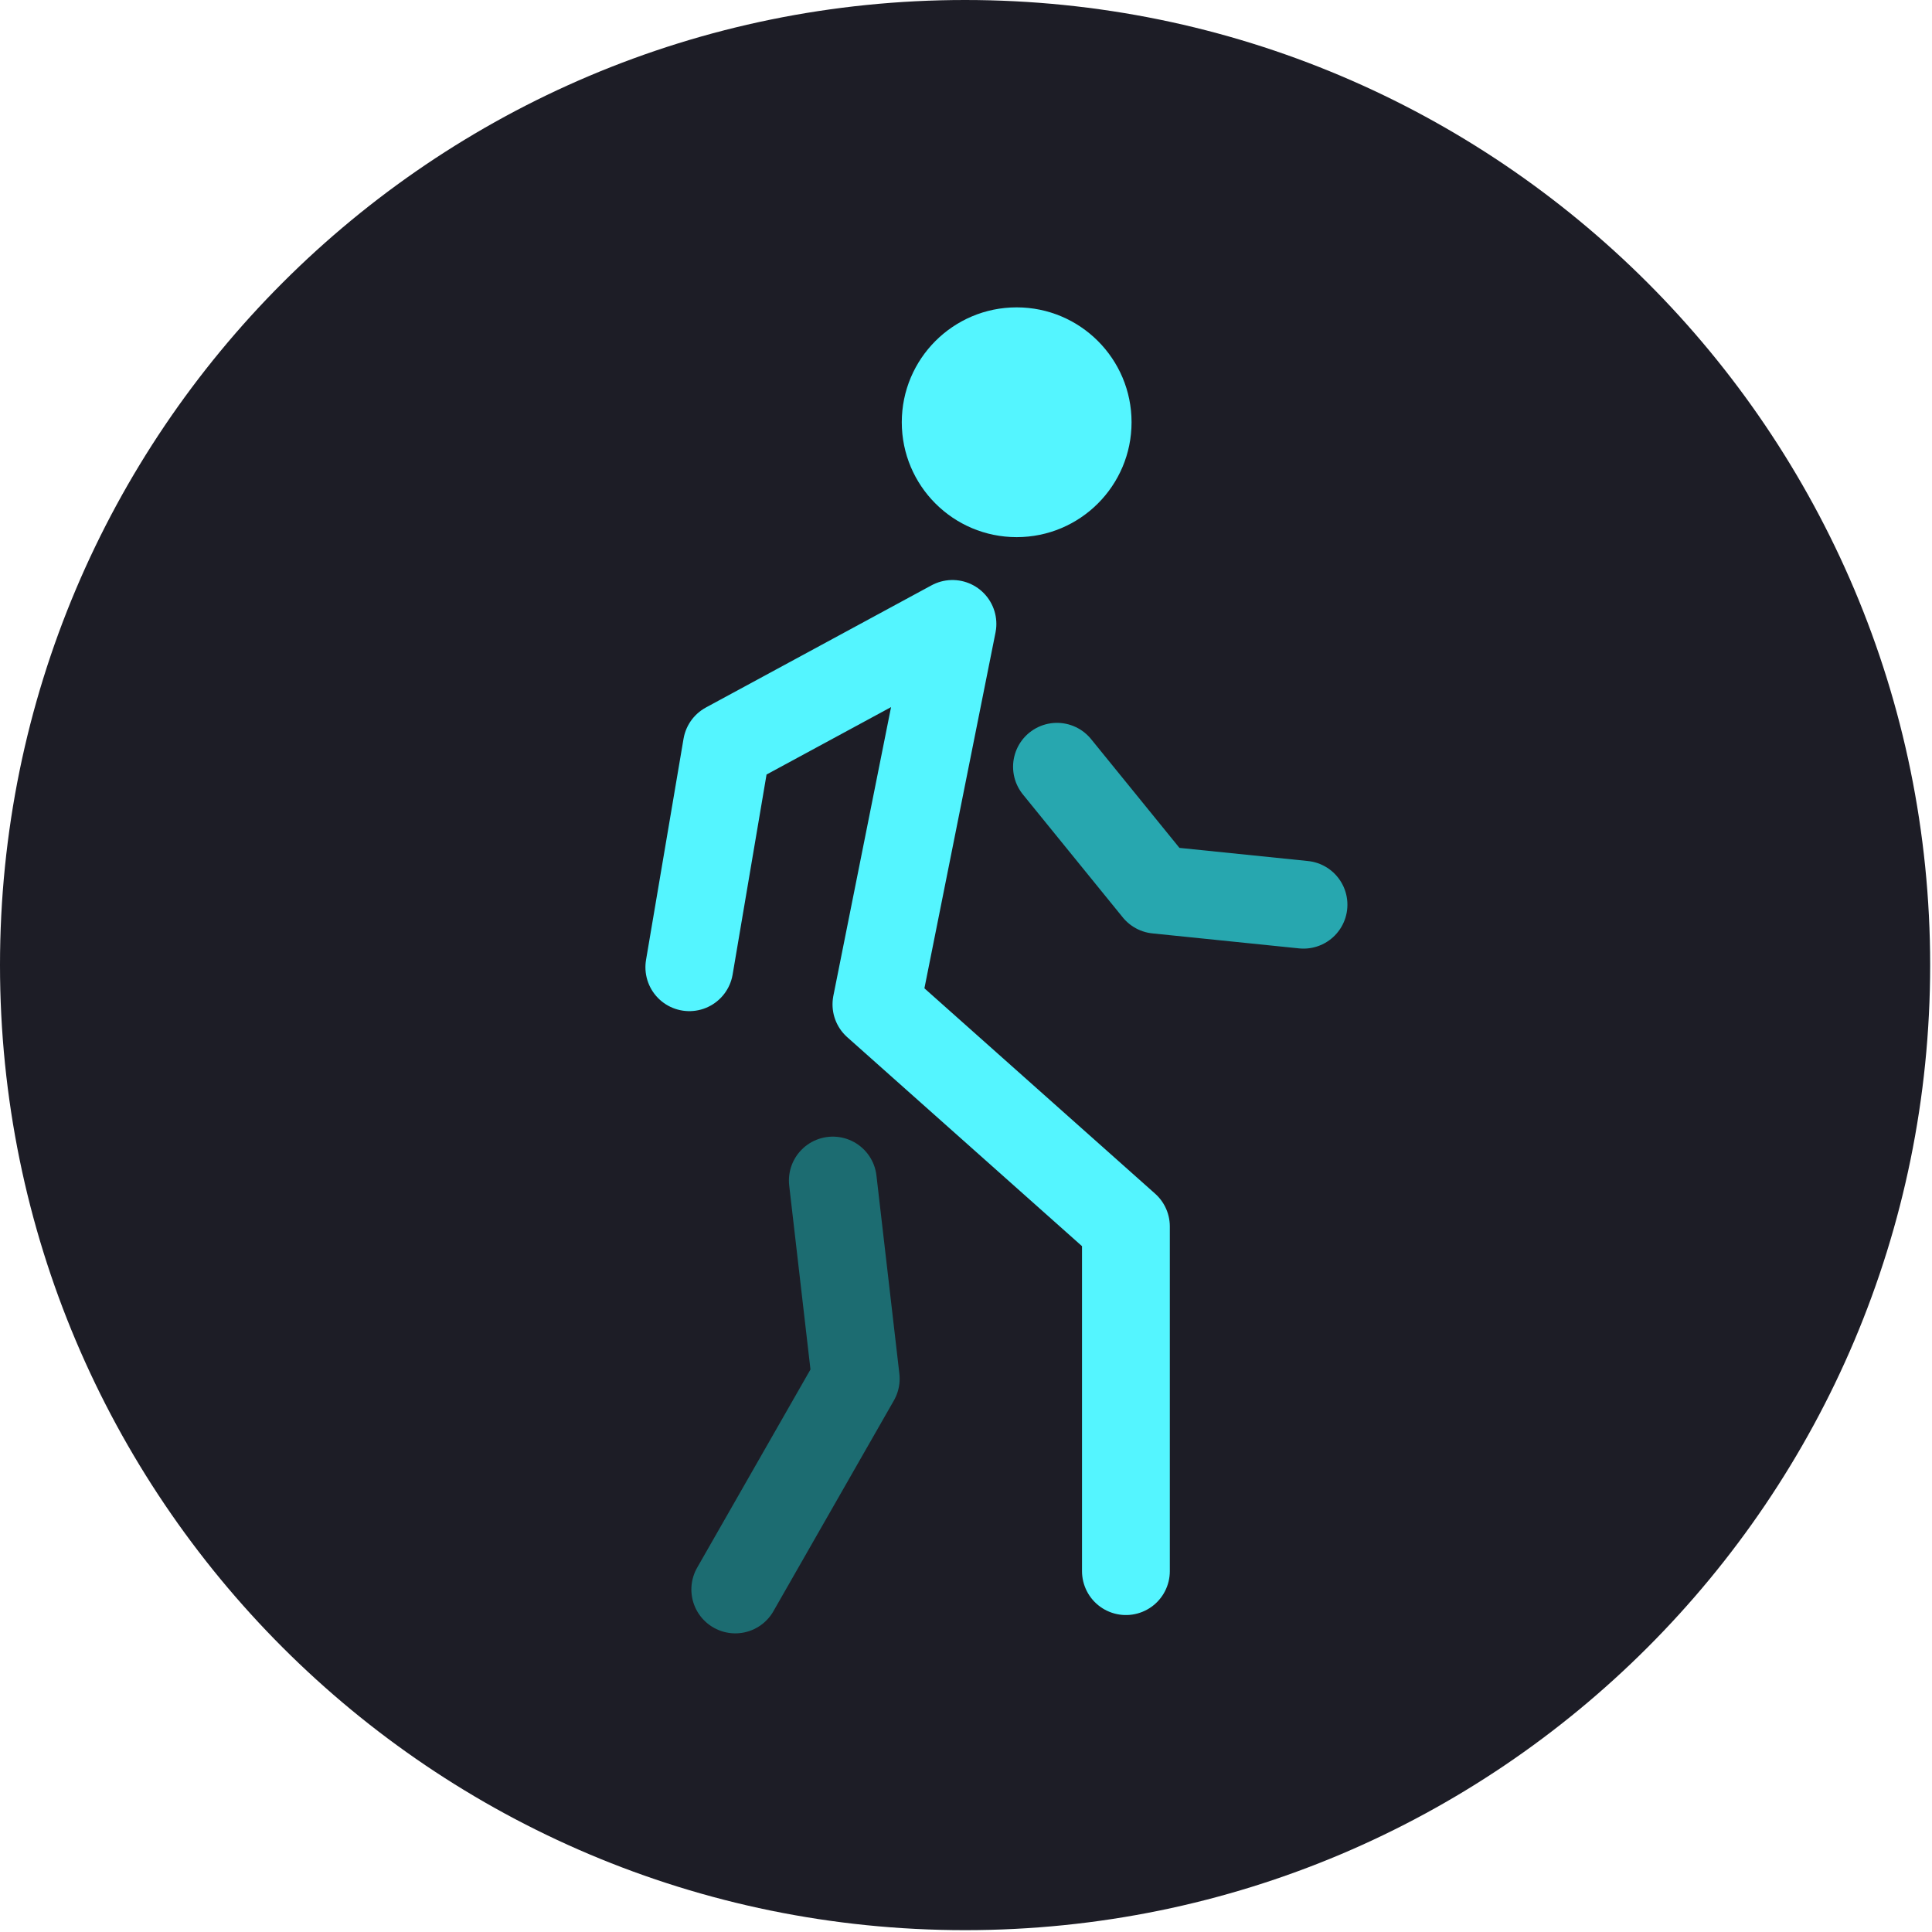
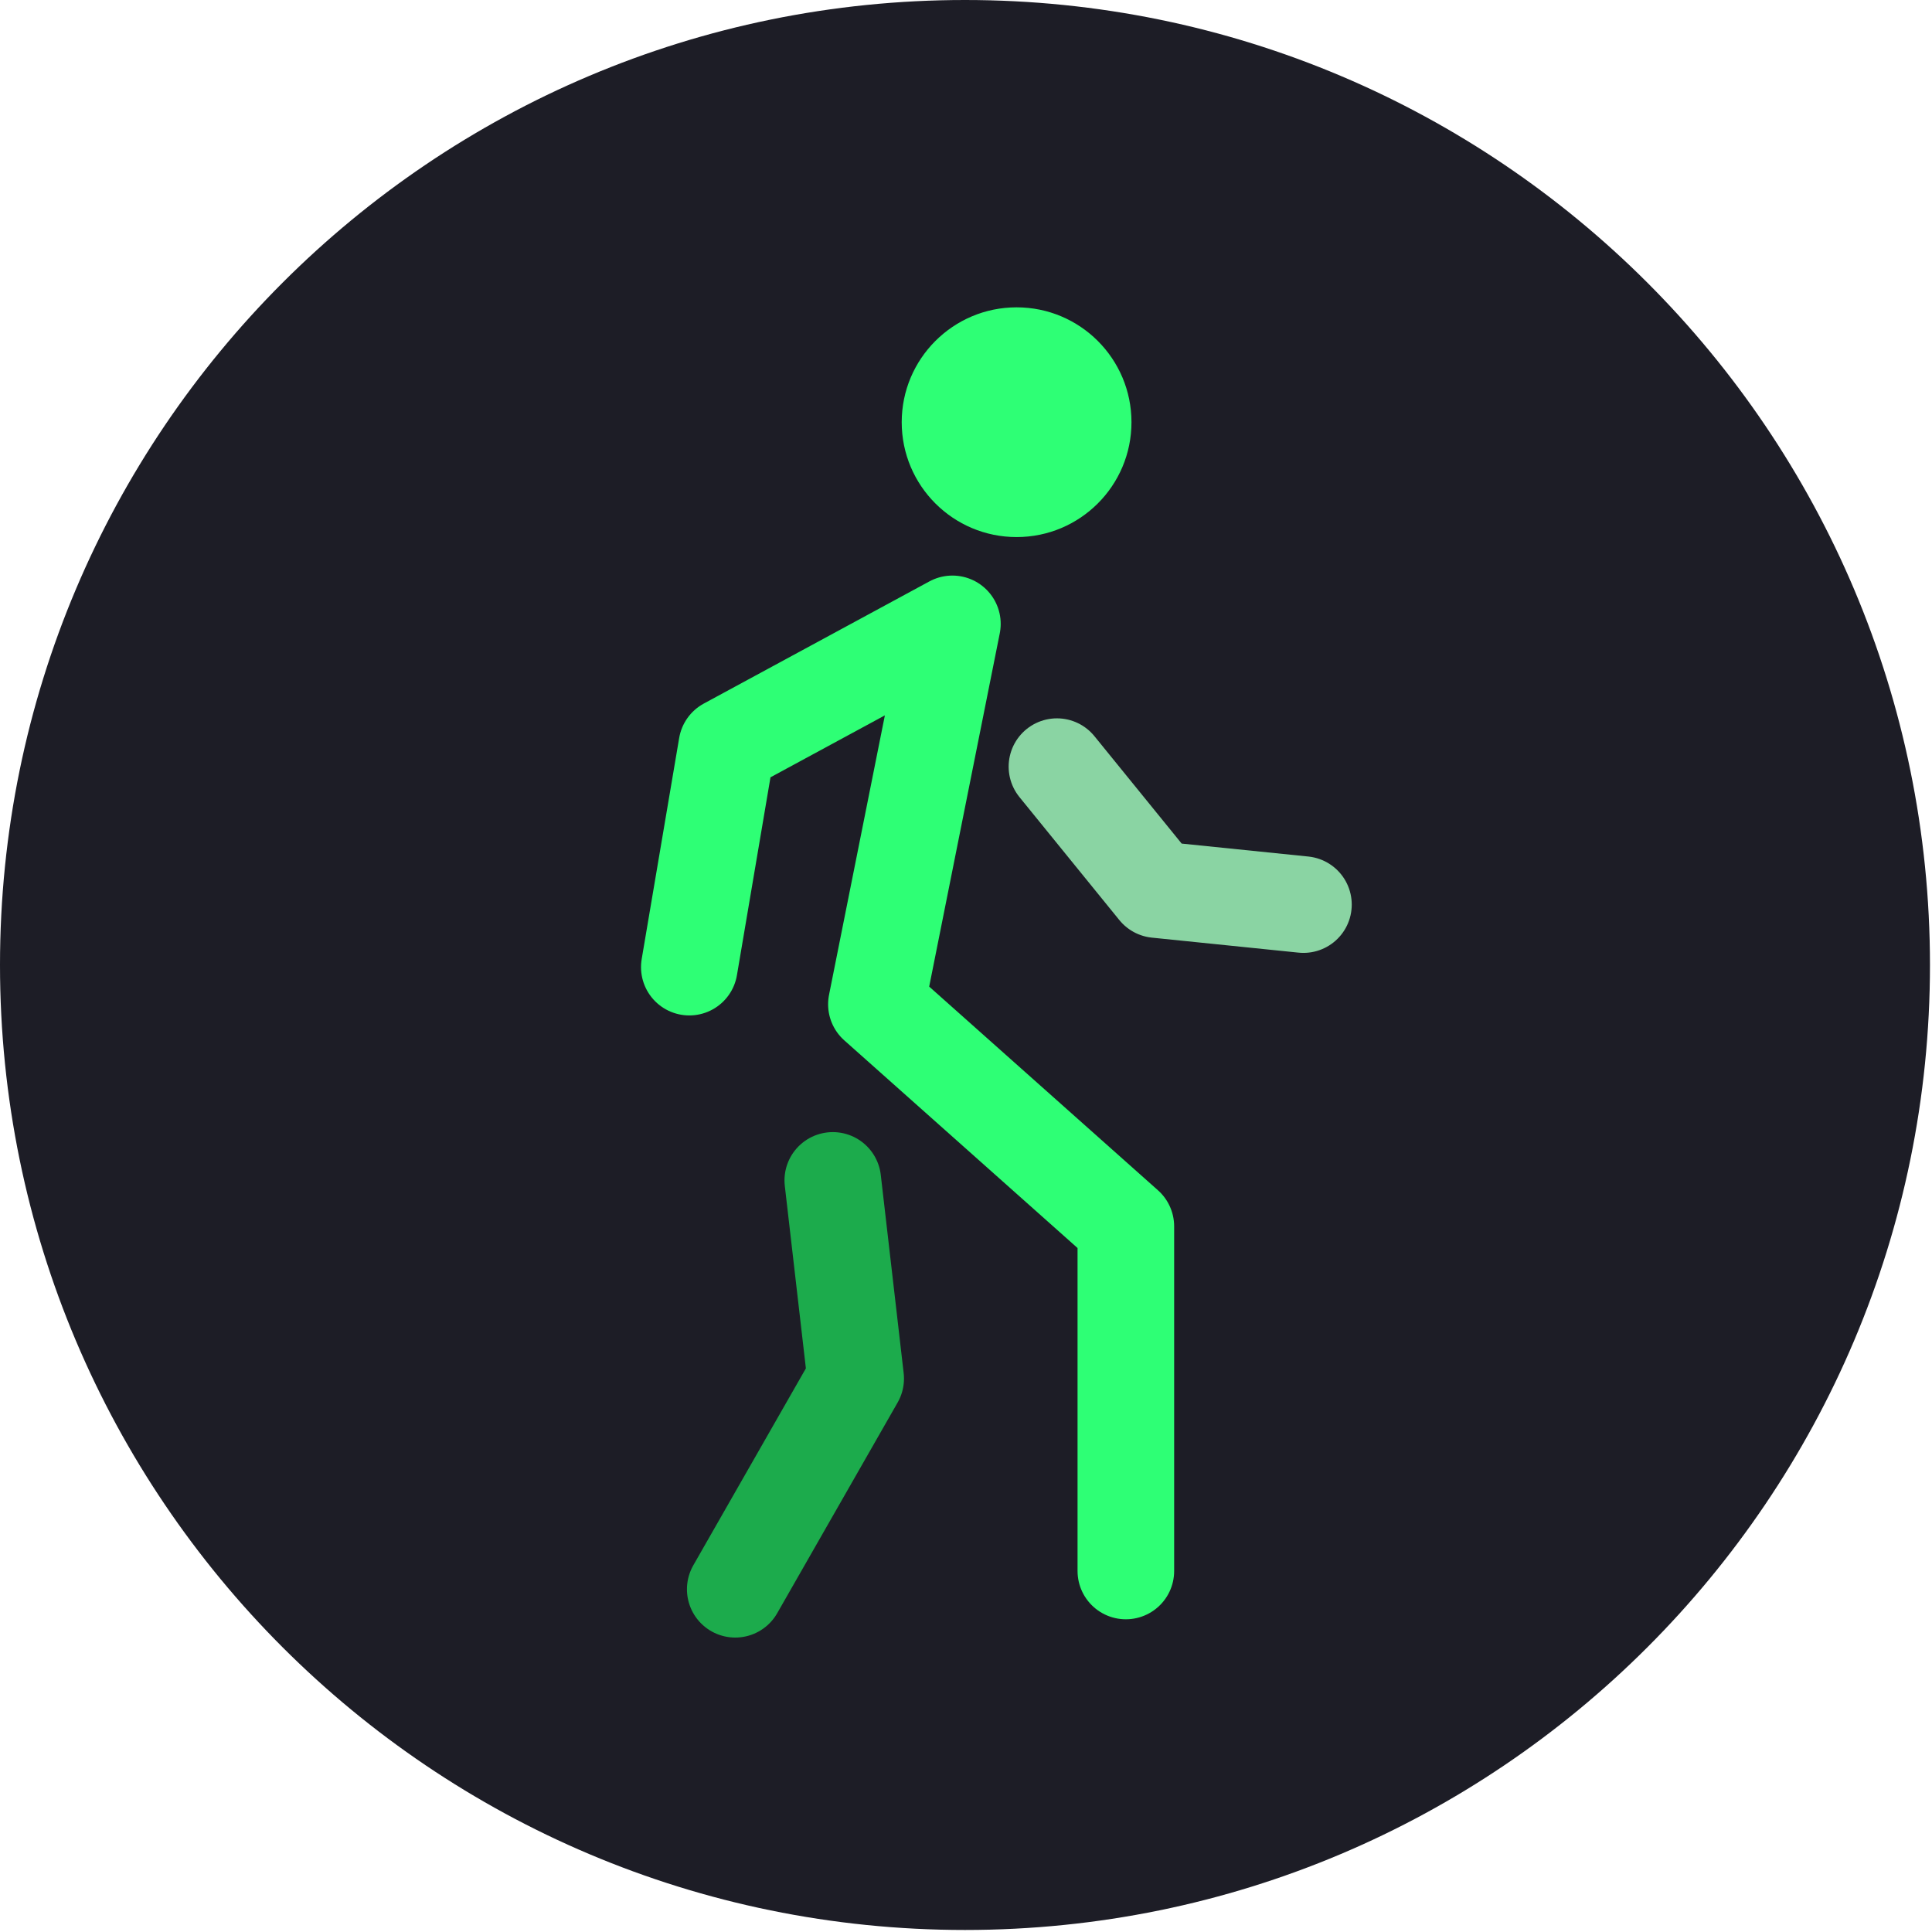
- <svg xmlns="http://www.w3.org/2000/svg" width="88" height="88" viewBox="0 0 88 88" fill="none">
-   <circle cx="43.958" cy="43.958" r="43.958" fill="#1D1D26" />
-   <path d="M46.307 24.466C49.198 24.466 51.541 22.123 51.541 19.233C51.541 16.343 49.198 14 46.307 14C43.417 14 41.075 16.343 41.075 19.233C41.075 22.123 43.417 24.466 46.307 24.466Z" fill="#54F5FF" />
-   <path d="M31.398 44.056L33.106 33.984L43.383 28.419L39.92 45.748L51.284 55.864V71.563" stroke="#54F5FF" stroke-width="4" stroke-linecap="round" stroke-linejoin="round" />
-   <path d="M48.144 34.925L52.693 40.525L59.373 41.208" stroke="#27A7AF" stroke-width="4" stroke-linecap="round" stroke-linejoin="round" />
-   <path d="M37.934 53.772L38.978 62.8L33.491 72.397" stroke="#1C6C71" stroke-width="4" stroke-linecap="round" stroke-linejoin="round" />
+ <svg xmlns="http://www.w3.org/2000/svg" width="80" height="80" viewBox="0 0 80 80" fill="none">
+   <circle cx="39.958" cy="39.958" r="39.958" fill="#1D1D26" />
+   <path d="M42.095 22.239C44.722 22.239 46.852 20.11 46.852 17.483C46.852 14.855 44.722 12.726 42.095 12.726C39.468 12.726 37.338 14.855 37.338 17.483C37.338 20.11 39.468 22.239 42.095 22.239Z" fill="#2EFF75" />
+   <path d="M28.543 40.047L30.095 30.892L39.437 25.833L36.29 41.585L46.619 50.781V65.051" stroke="#2EFF75" stroke-width="4" stroke-linecap="round" stroke-linejoin="round" />
+   <path d="M43.766 31.745L47.901 36.836L53.973 37.457" stroke="#8AD4A3" stroke-width="4" stroke-linecap="round" stroke-linejoin="round" />
+   <path d="M34.484 48.878L35.432 57.084L30.445 65.808" stroke="#1CAB4C" stroke-width="4" stroke-linecap="round" stroke-linejoin="round" />
</svg>
